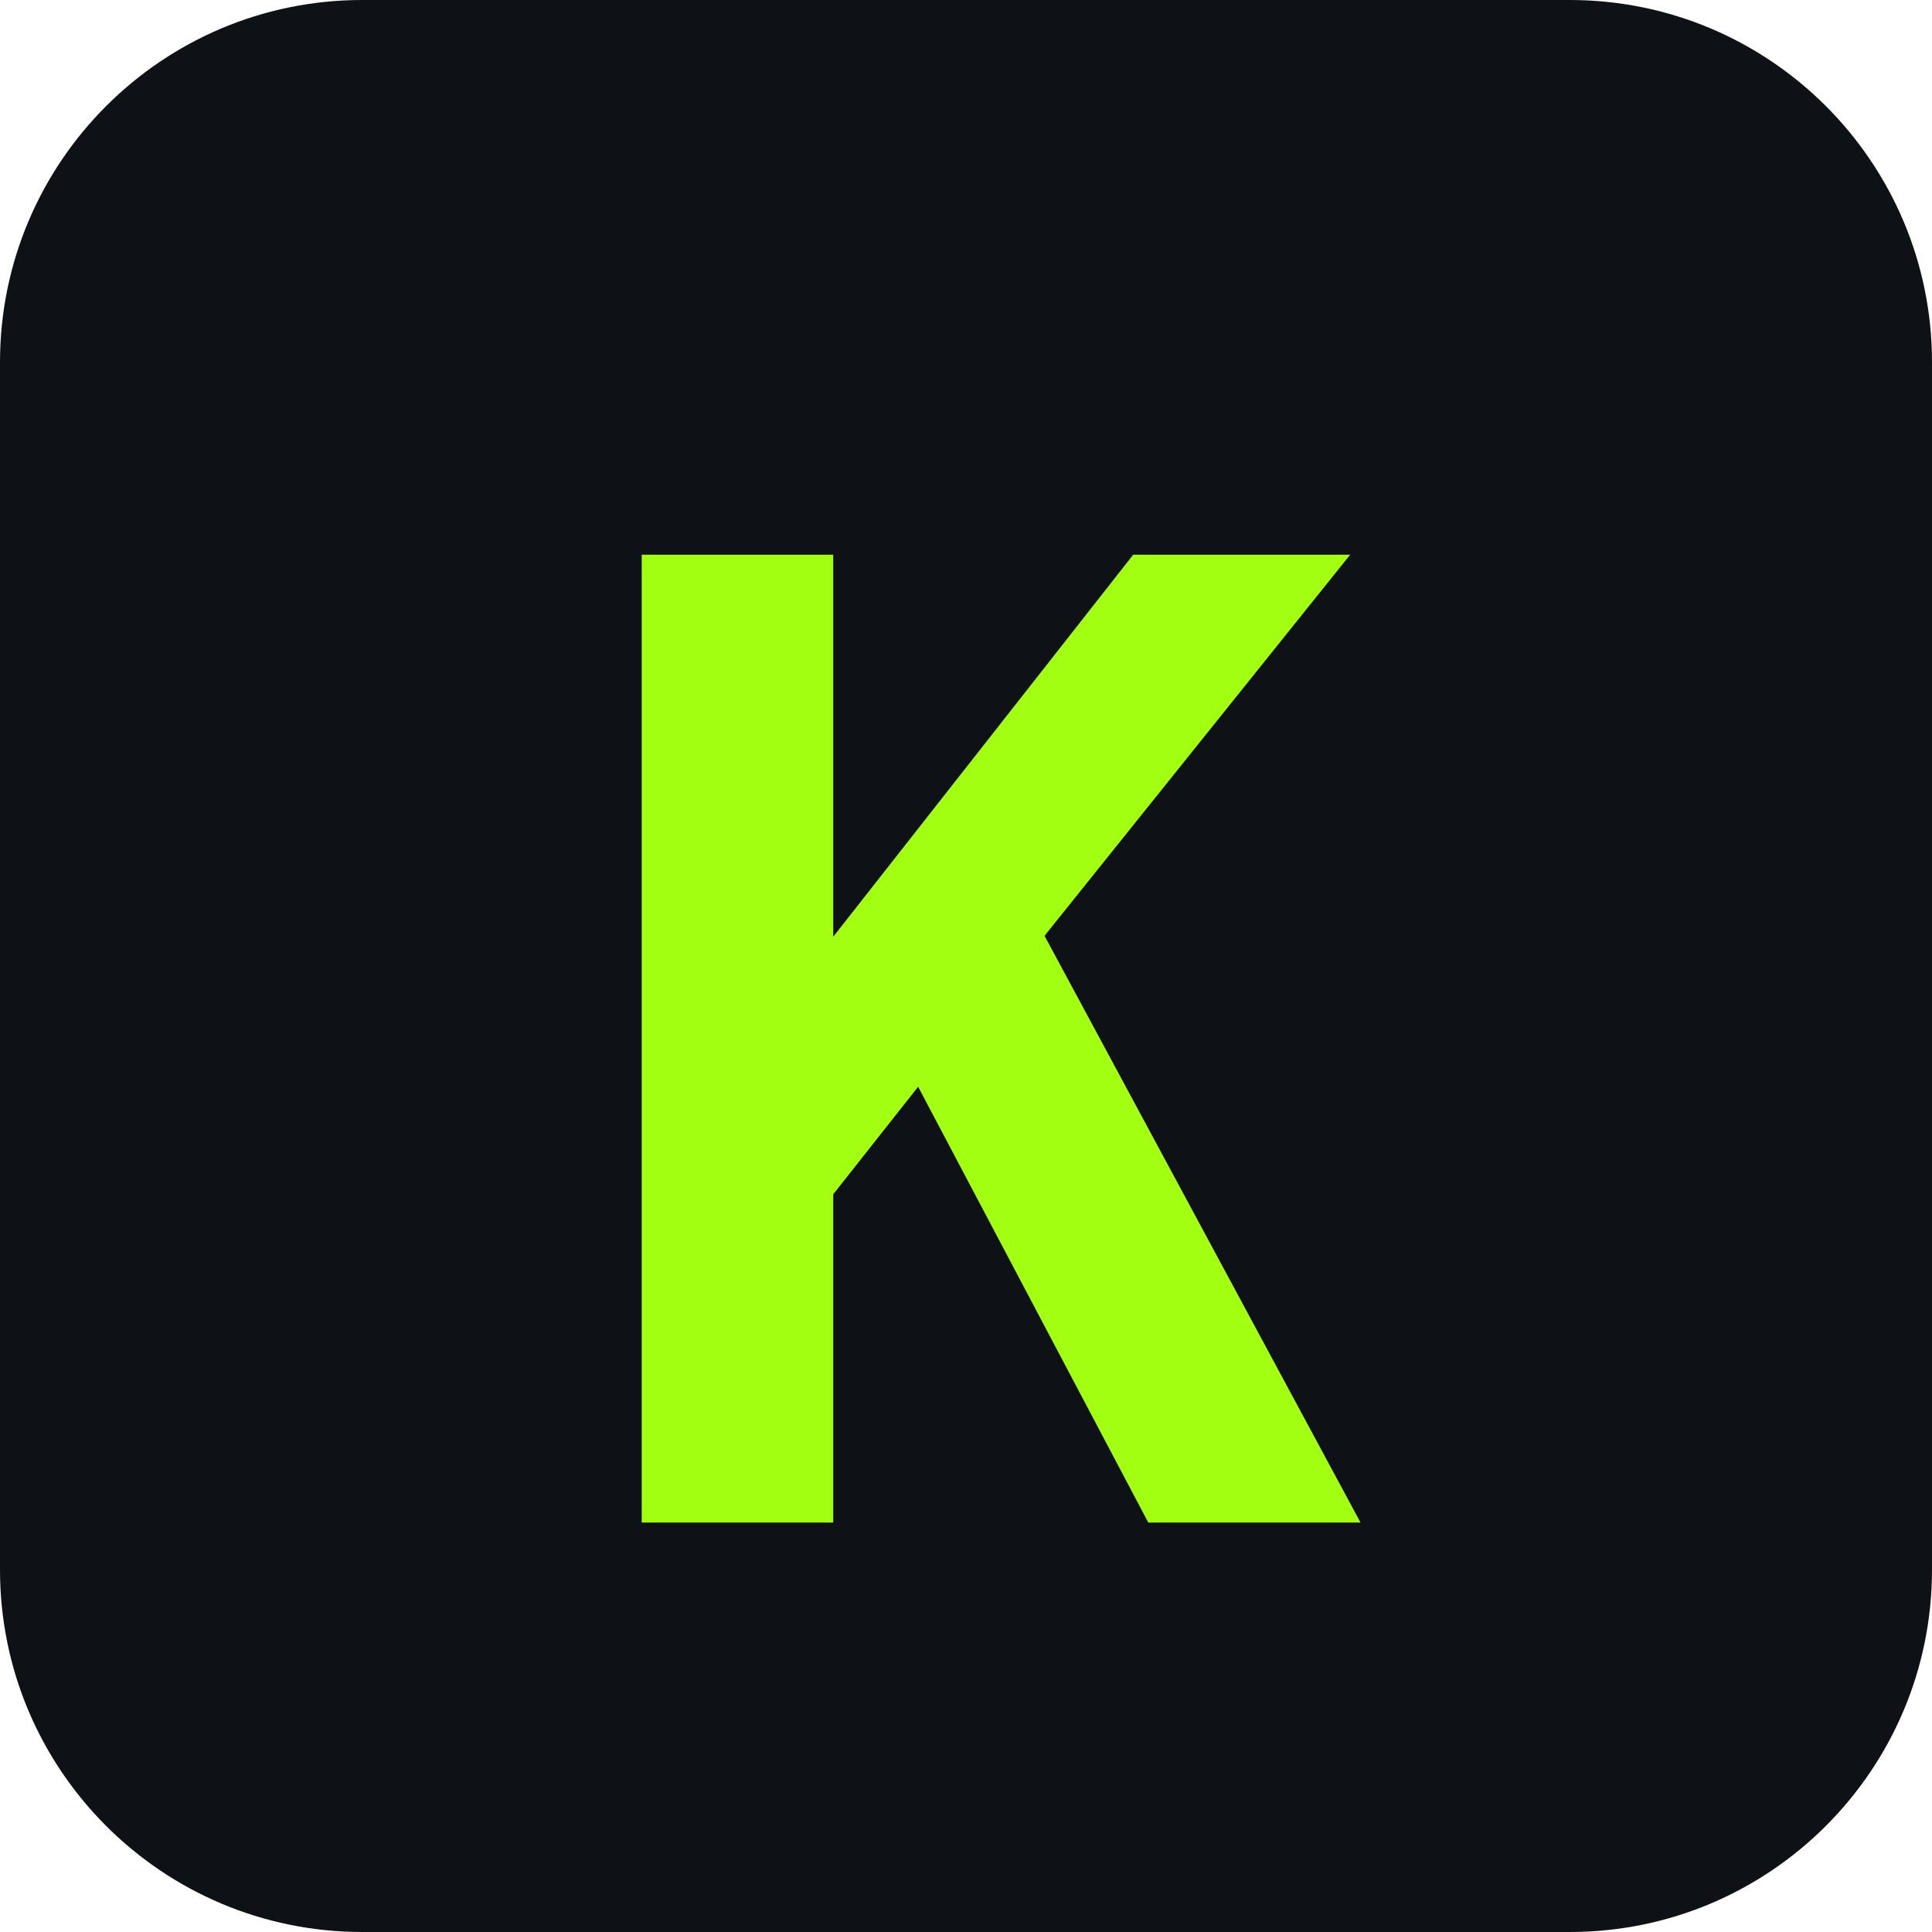
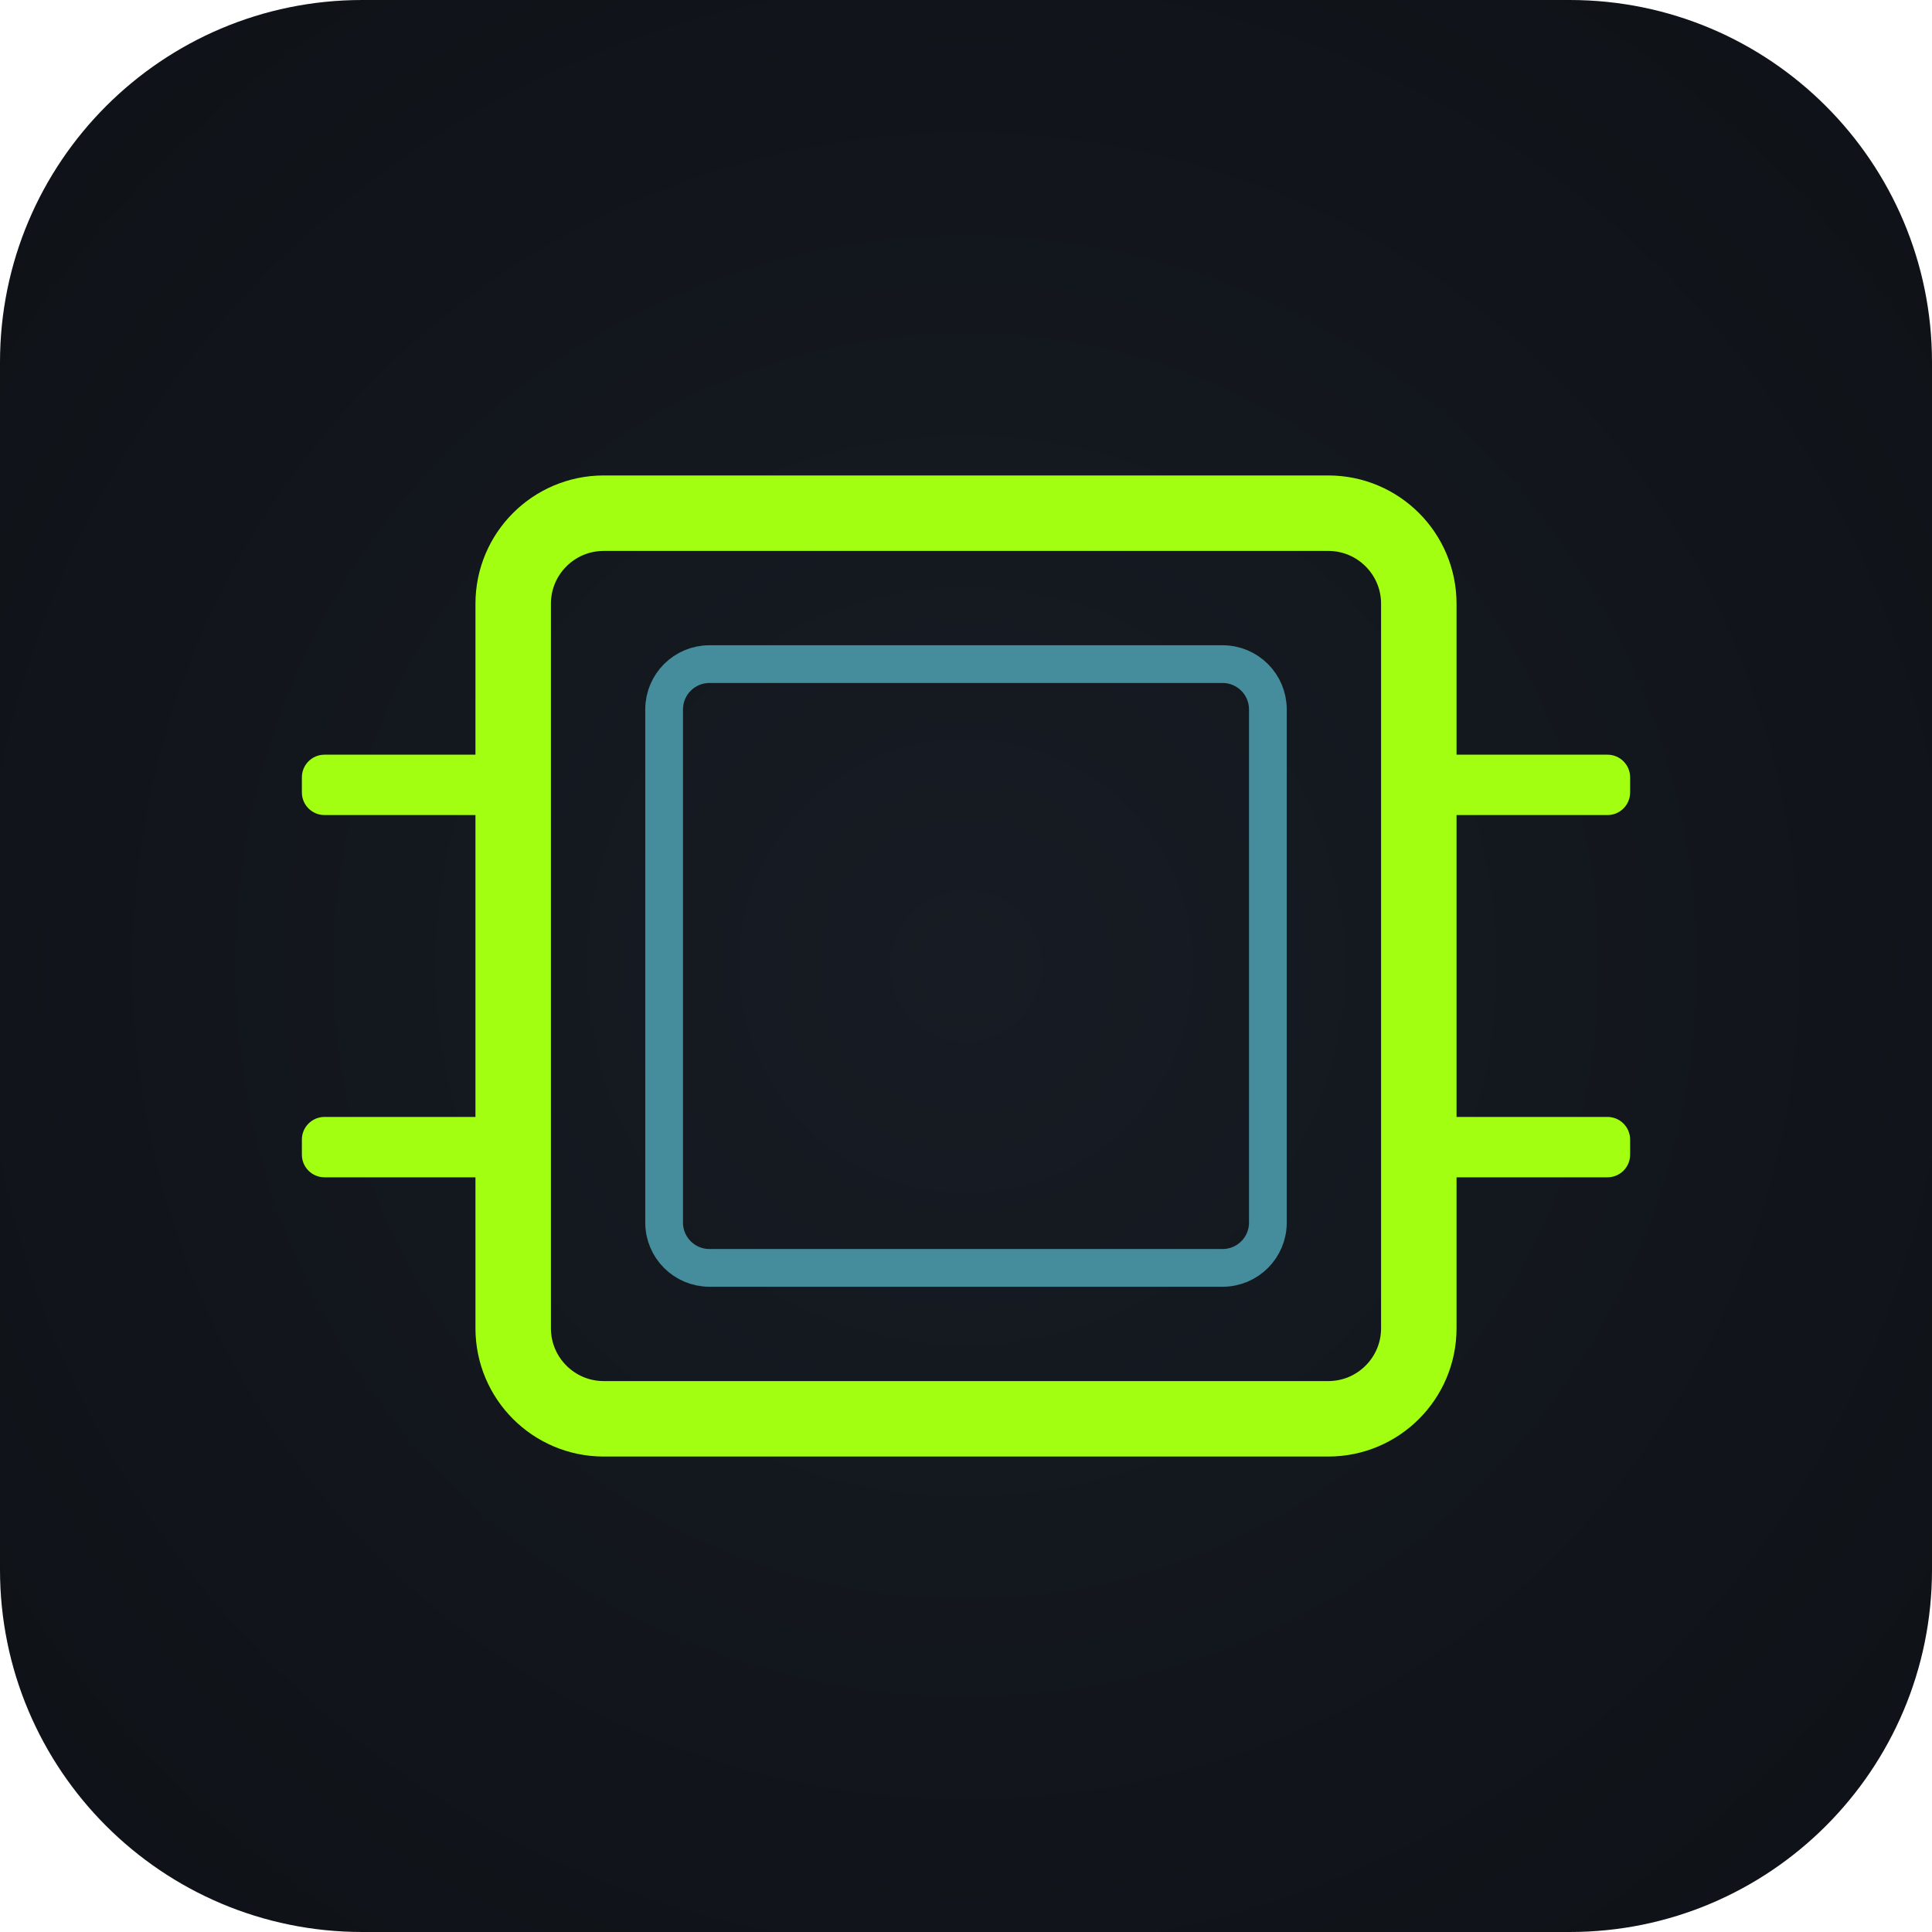
- <svg xmlns="http://www.w3.org/2000/svg" viewBox="0 0 32 32">
-   <rect width="32" height="32" rx="6" fill="#0e1116" />
-   <text x="50%" y="55%" dominant-baseline="central" text-anchor="middle" fill="#a3ff12" font-family="monospace" font-weight="bold" font-size="22">K</text>
+ <svg xmlns="http://www.w3.org/2000/svg" viewBox="0 0 512 512">
+   <defs>
+     <radialGradient id="bg" cx="50%" cy="50%" r="70%">
+       <stop offset="0%" stop-color="#171c24" />
+       <stop offset="100%" stop-color="#0e1116" />
+     </radialGradient>
+   </defs>
+   <rect width="512" height="512" rx="96" fill="url(#bg)" />
+   <rect x="136" y="136" width="240" height="240" rx="24" fill="none" stroke="#a3ff12" stroke-width="20" />
+   <rect x="176" y="176" width="160" height="160" rx="12" fill="none" stroke="#66d9ef" stroke-width="10" opacity="0.6" />
+   <g fill="#a3ff12">
+     <rect x="80" y="200" width="56" height="16" rx="6" />
+     <rect x="80" y="296" width="56" height="16" rx="6" />
+     <rect x="376" y="200" width="56" height="16" rx="6" />
+     <rect x="376" y="296" width="56" height="16" rx="6" />
+   </g>
</svg>
